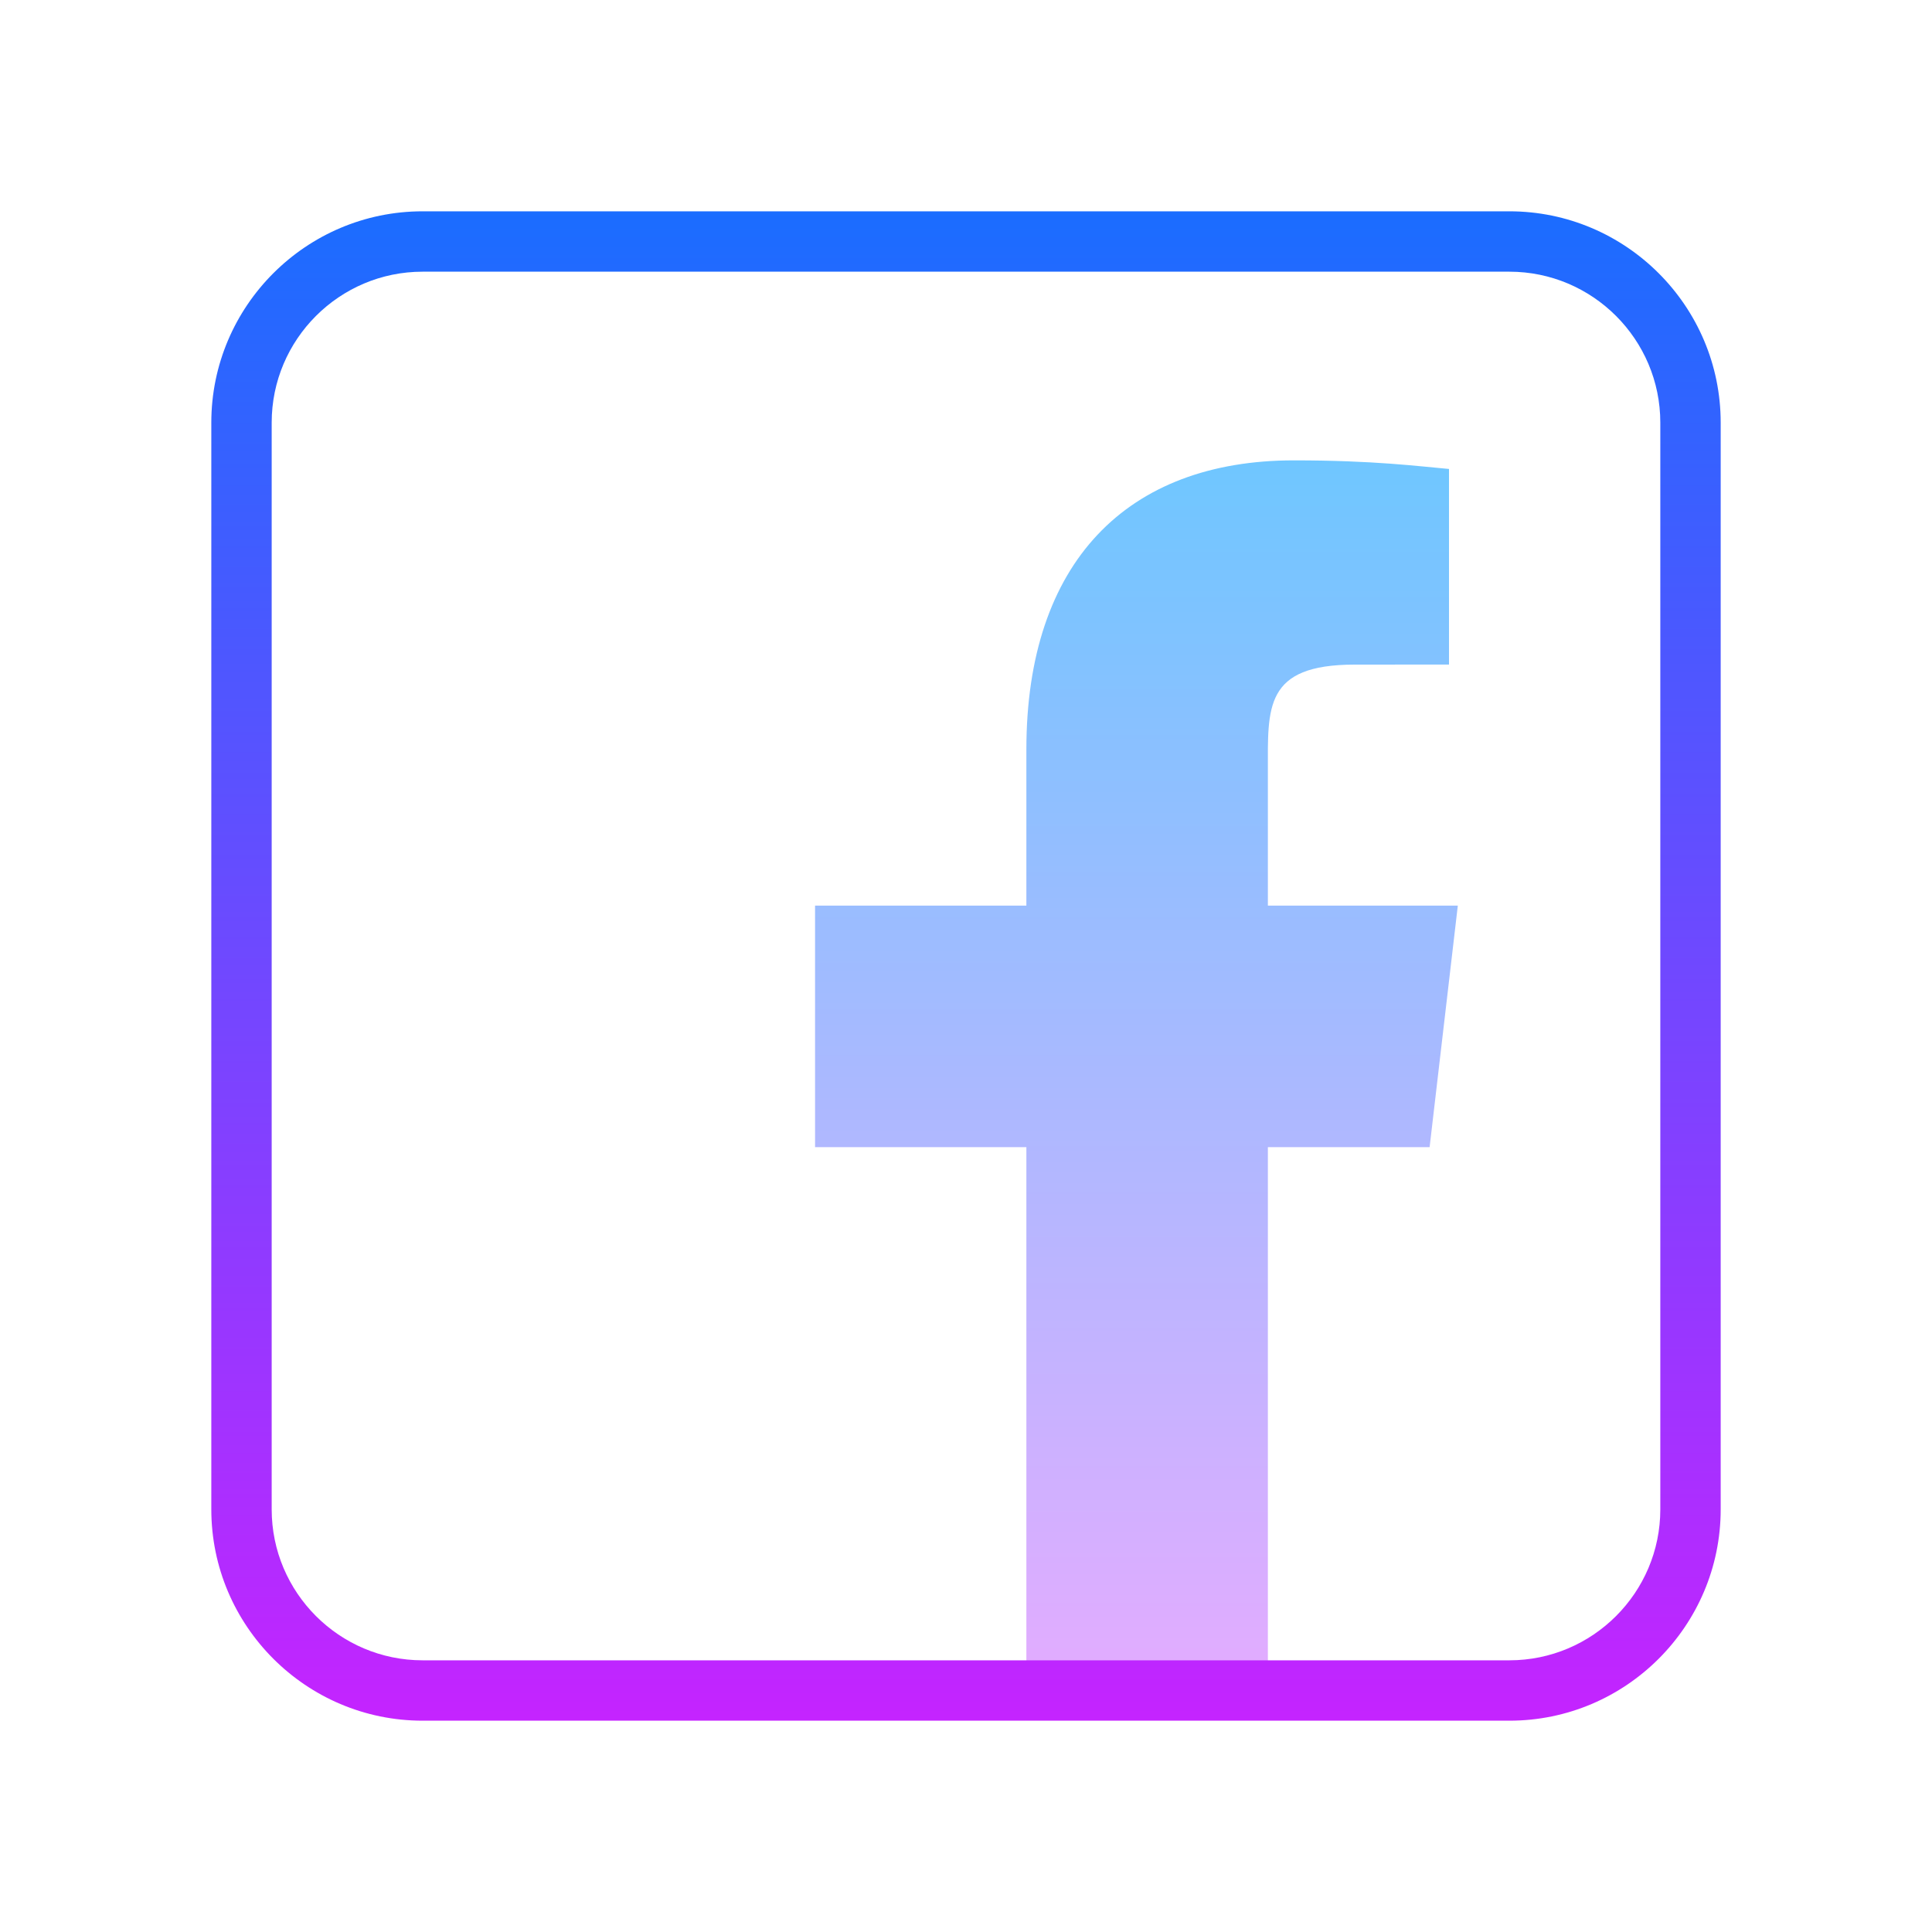
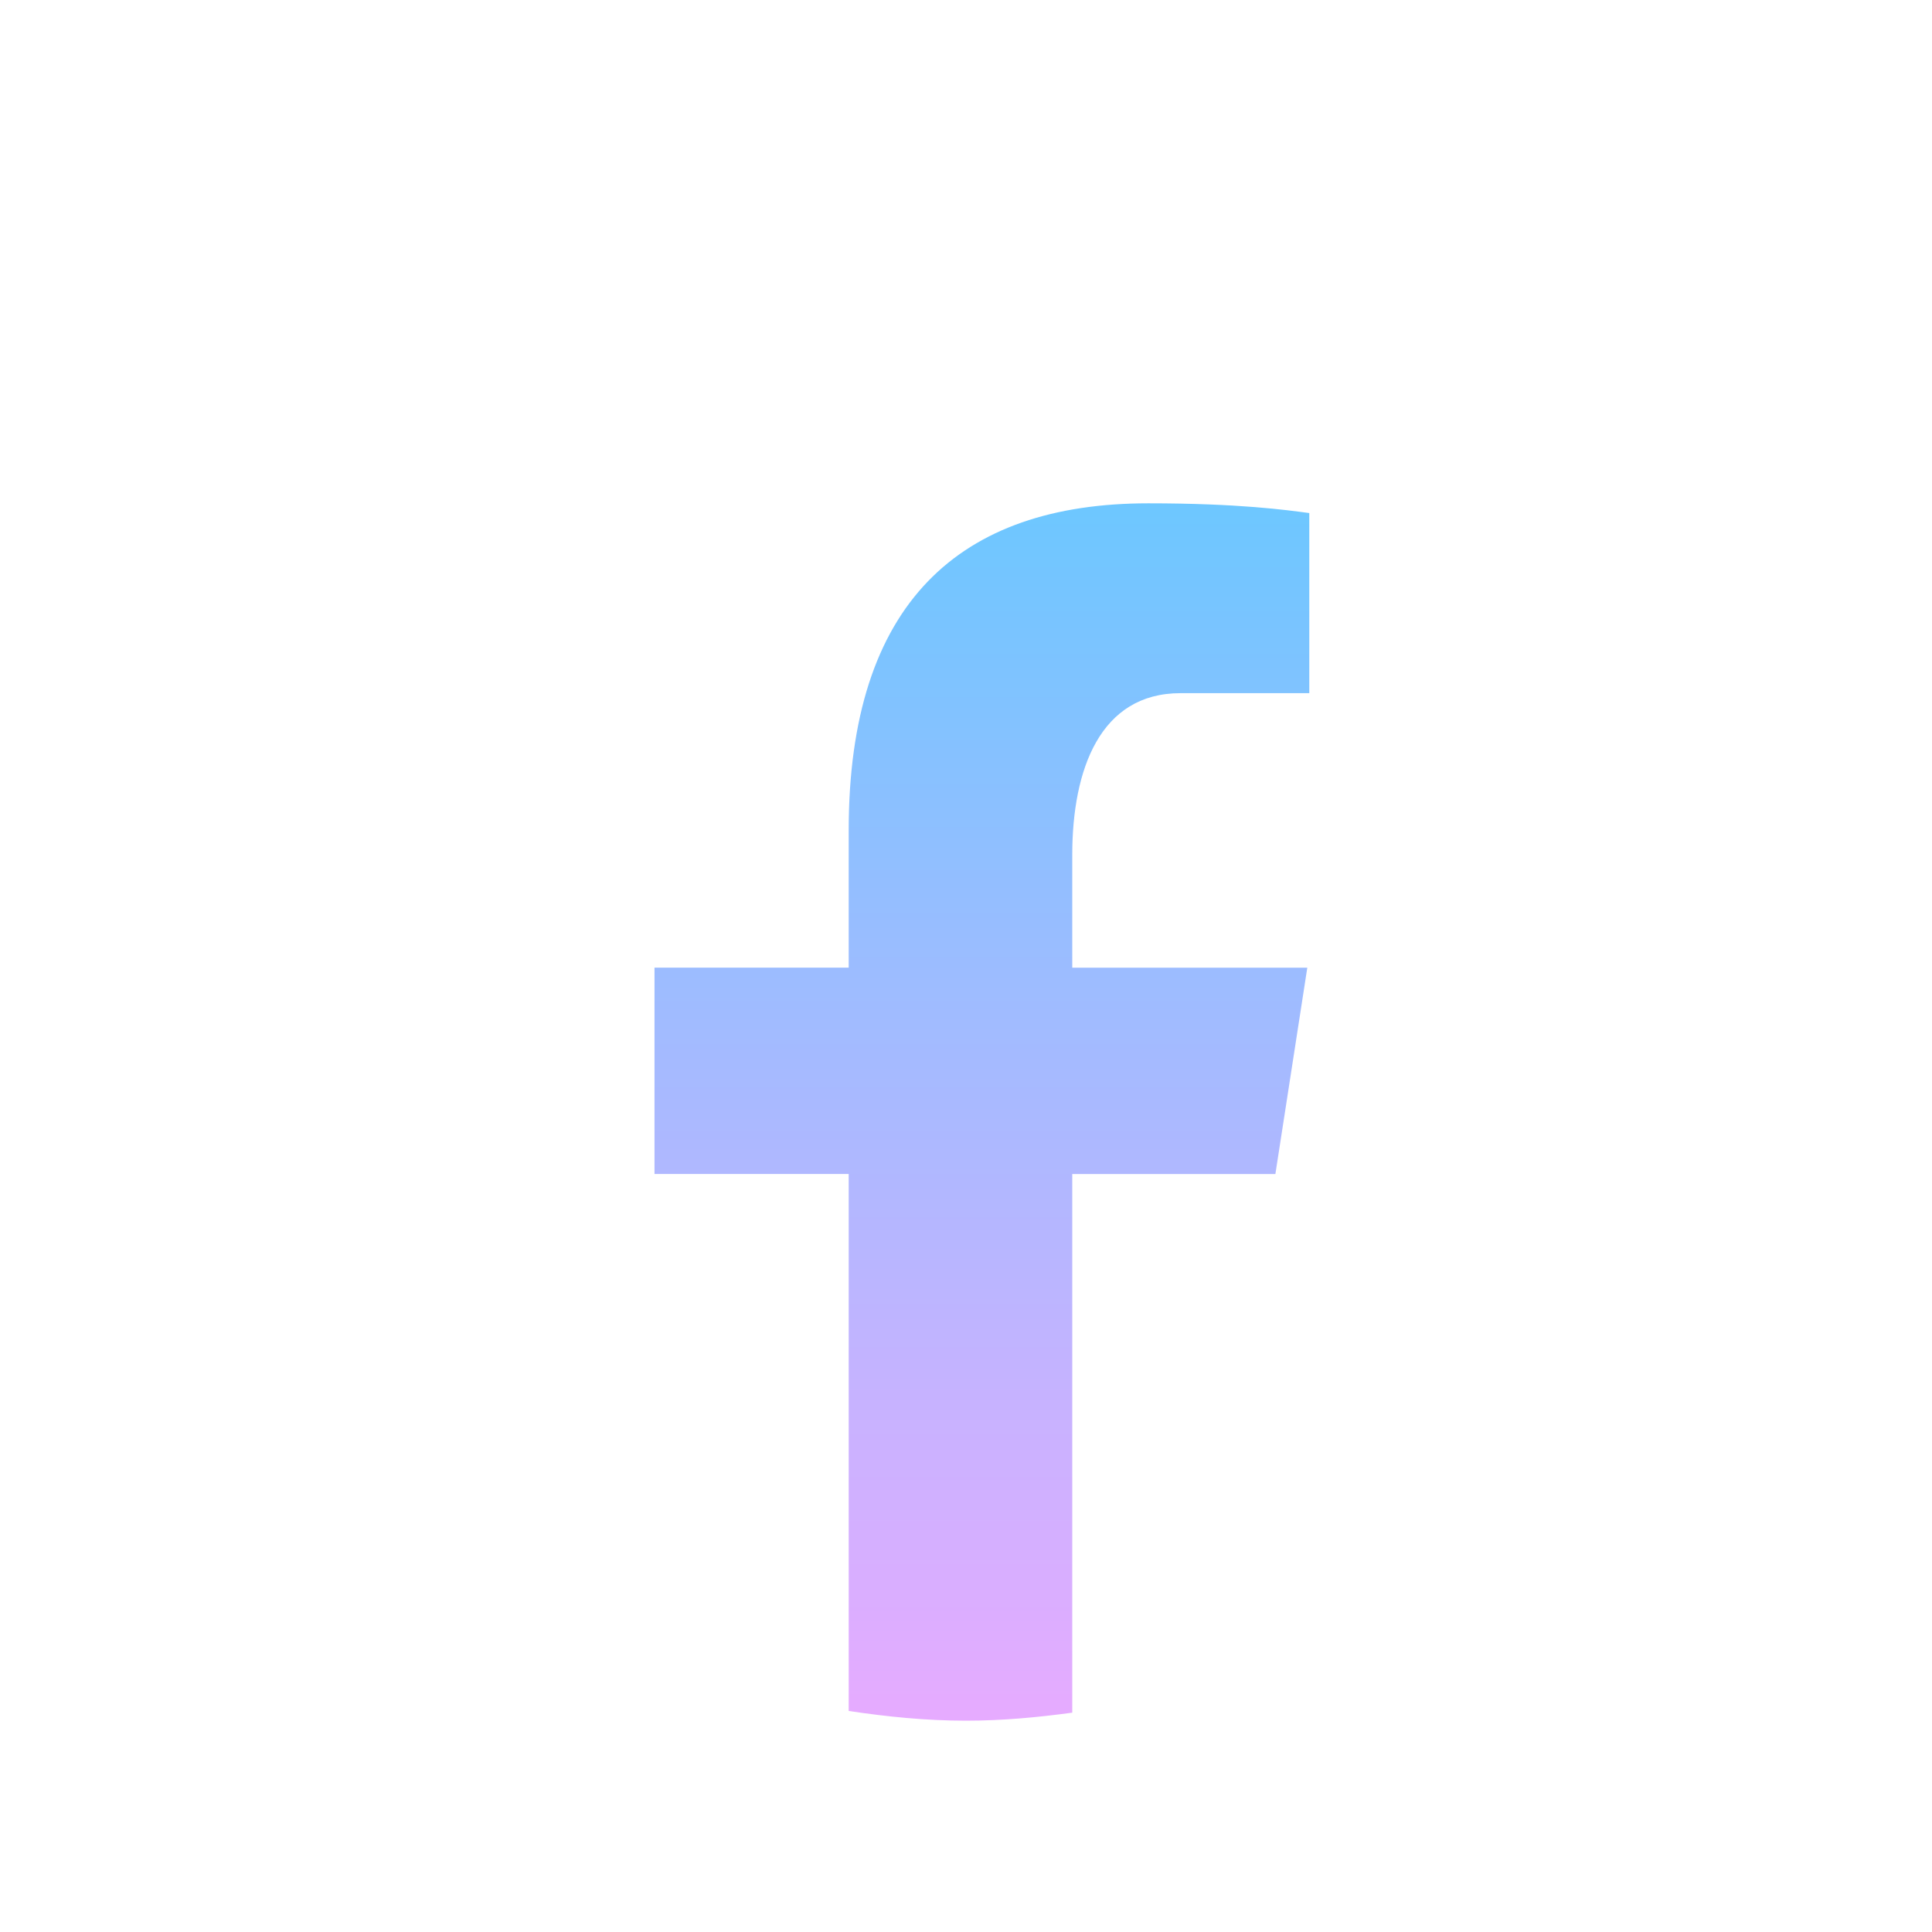
<svg xmlns="http://www.w3.org/2000/svg" class="icon icon-tabler icon-tabler-brand-facebook" x="0px" y="0px" width="100" height="100" viewBox="0 0 64 64">
-   <linearGradient id="JOZq0V4XPxMzNaLCE5XPGa_44003_gr1" x1="37.646" x2="37.646" y1="14.5" y2="56.878" gradientUnits="userSpaceOnUse" spreadMethod="reflect">
+   <linearGradient id="rhA40cqBlsJ1wx2ZjgJTqa_118501_gr1" x1="32.526" x2="32.526" y1="16.627" y2="56.834" gradientUnits="userSpaceOnUse">
    <stop offset="0" stop-color="#6dc7ff" />
    <stop offset="1" stop-color="#e6abff" />
  </linearGradient>
-   <path fill="url(#JOZq0V4XPxMzNaLCE5XPGa_44003_gr1)" d="M42,56V38h5.358l0.934-8H42v-4.457c0-2.097-0.131-3.527,2.877-3.527L48,22.014v-6.479 c-1-0.088-2.487-0.285-5.136-0.285c-5.531,0-8.864,3.376-8.864,9.576V30h-7v8h7v18H42z" />
-   <linearGradient id="JOZq0V4XPxMzNaLCE5XPGb_44003_gr2" x1="32" x2="32" y1="6.833" y2="58.017" gradientUnits="userSpaceOnUse" spreadMethod="reflect">
+   <path fill="url(#rhA40cqBlsJ1wx2ZjgJTqa_118501_gr1)" d="M35.52,38.891h6.729l1.057-6.835H35.52v-3.736c0-2.839,0.928-5.358,3.584-5.358h4.268v-5.966c-0.75-0.101-2.335-0.323-5.332-0.323c-6.258,0-9.926,3.305-9.926,10.834v4.548h-6.433v6.835h6.433v17.788C29.385,56.869,30.676,57,32,57c1.197,0,2.366-0.109,3.52-0.266V38.891z" />
+   <linearGradient id="rhA40cqBlsJ1wx2ZjgJTqb_118501_gr2" x1="32" x2="32" y1="58" y2="6" gradientTransform="matrix(1 0 0 -1 0 64)" gradientUnits="userSpaceOnUse">
    <stop offset="0" stop-color="#1a6dff" />
    <stop offset="1" stop-color="#c822ff" />
  </linearGradient>
-   <path fill="url(#JOZq0V4XPxMzNaLCE5XPGb_44003_gr2)" d="M50,57H14c-3.859,0-7-3.141-7-7V14c0-3.859,3.141-7,7-7h36c3.859,0,7,3.141,7,7v36 C57,53.859,53.859,57,50,57z M14,9c-2.757,0-5,2.243-5,5v36c0,2.757,2.243,5,5,5h36c2.757,0,5-2.243,5-5V14c0-2.757-2.243-5-5-5H14z" />
+   <path fill="none" stroke="url(#rhA40cqBlsJ1wx2ZjgJTqb)" stroke-miterlimit="10" stroke-width="2" d="M32 7A25 25 0 1 0 32 57A25 25 0 1 0 32 7Z" />
</svg>
